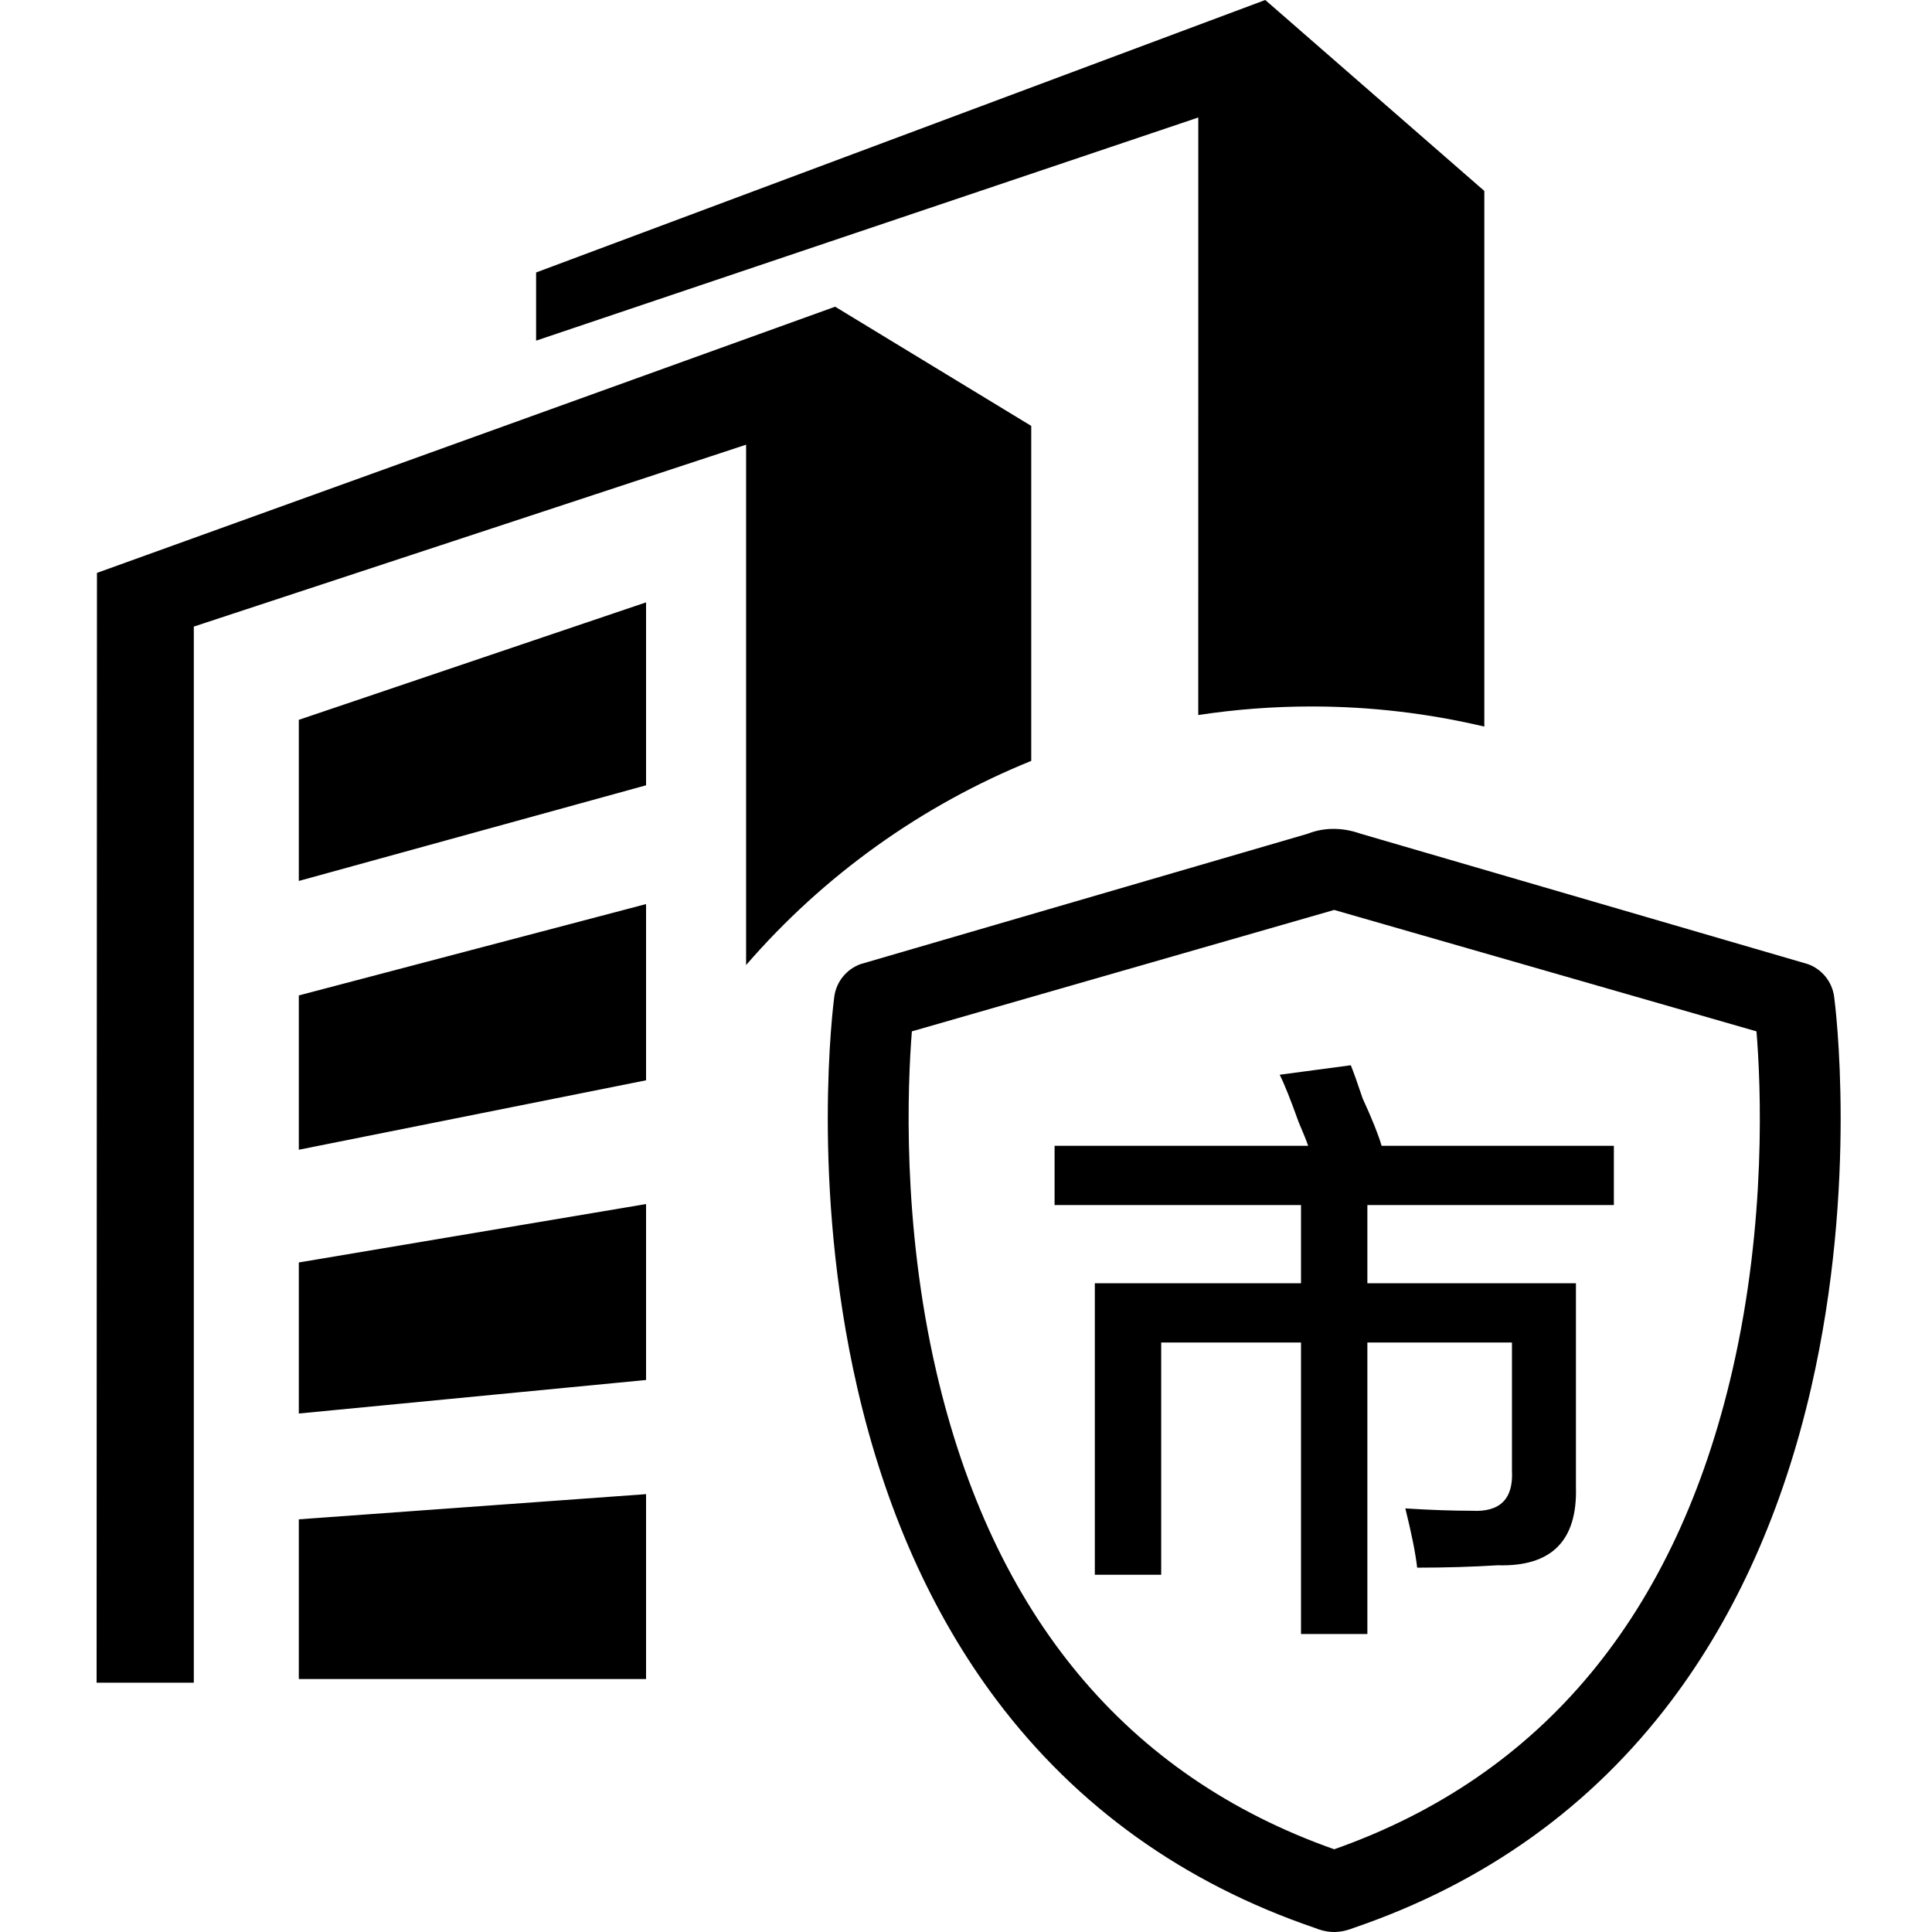
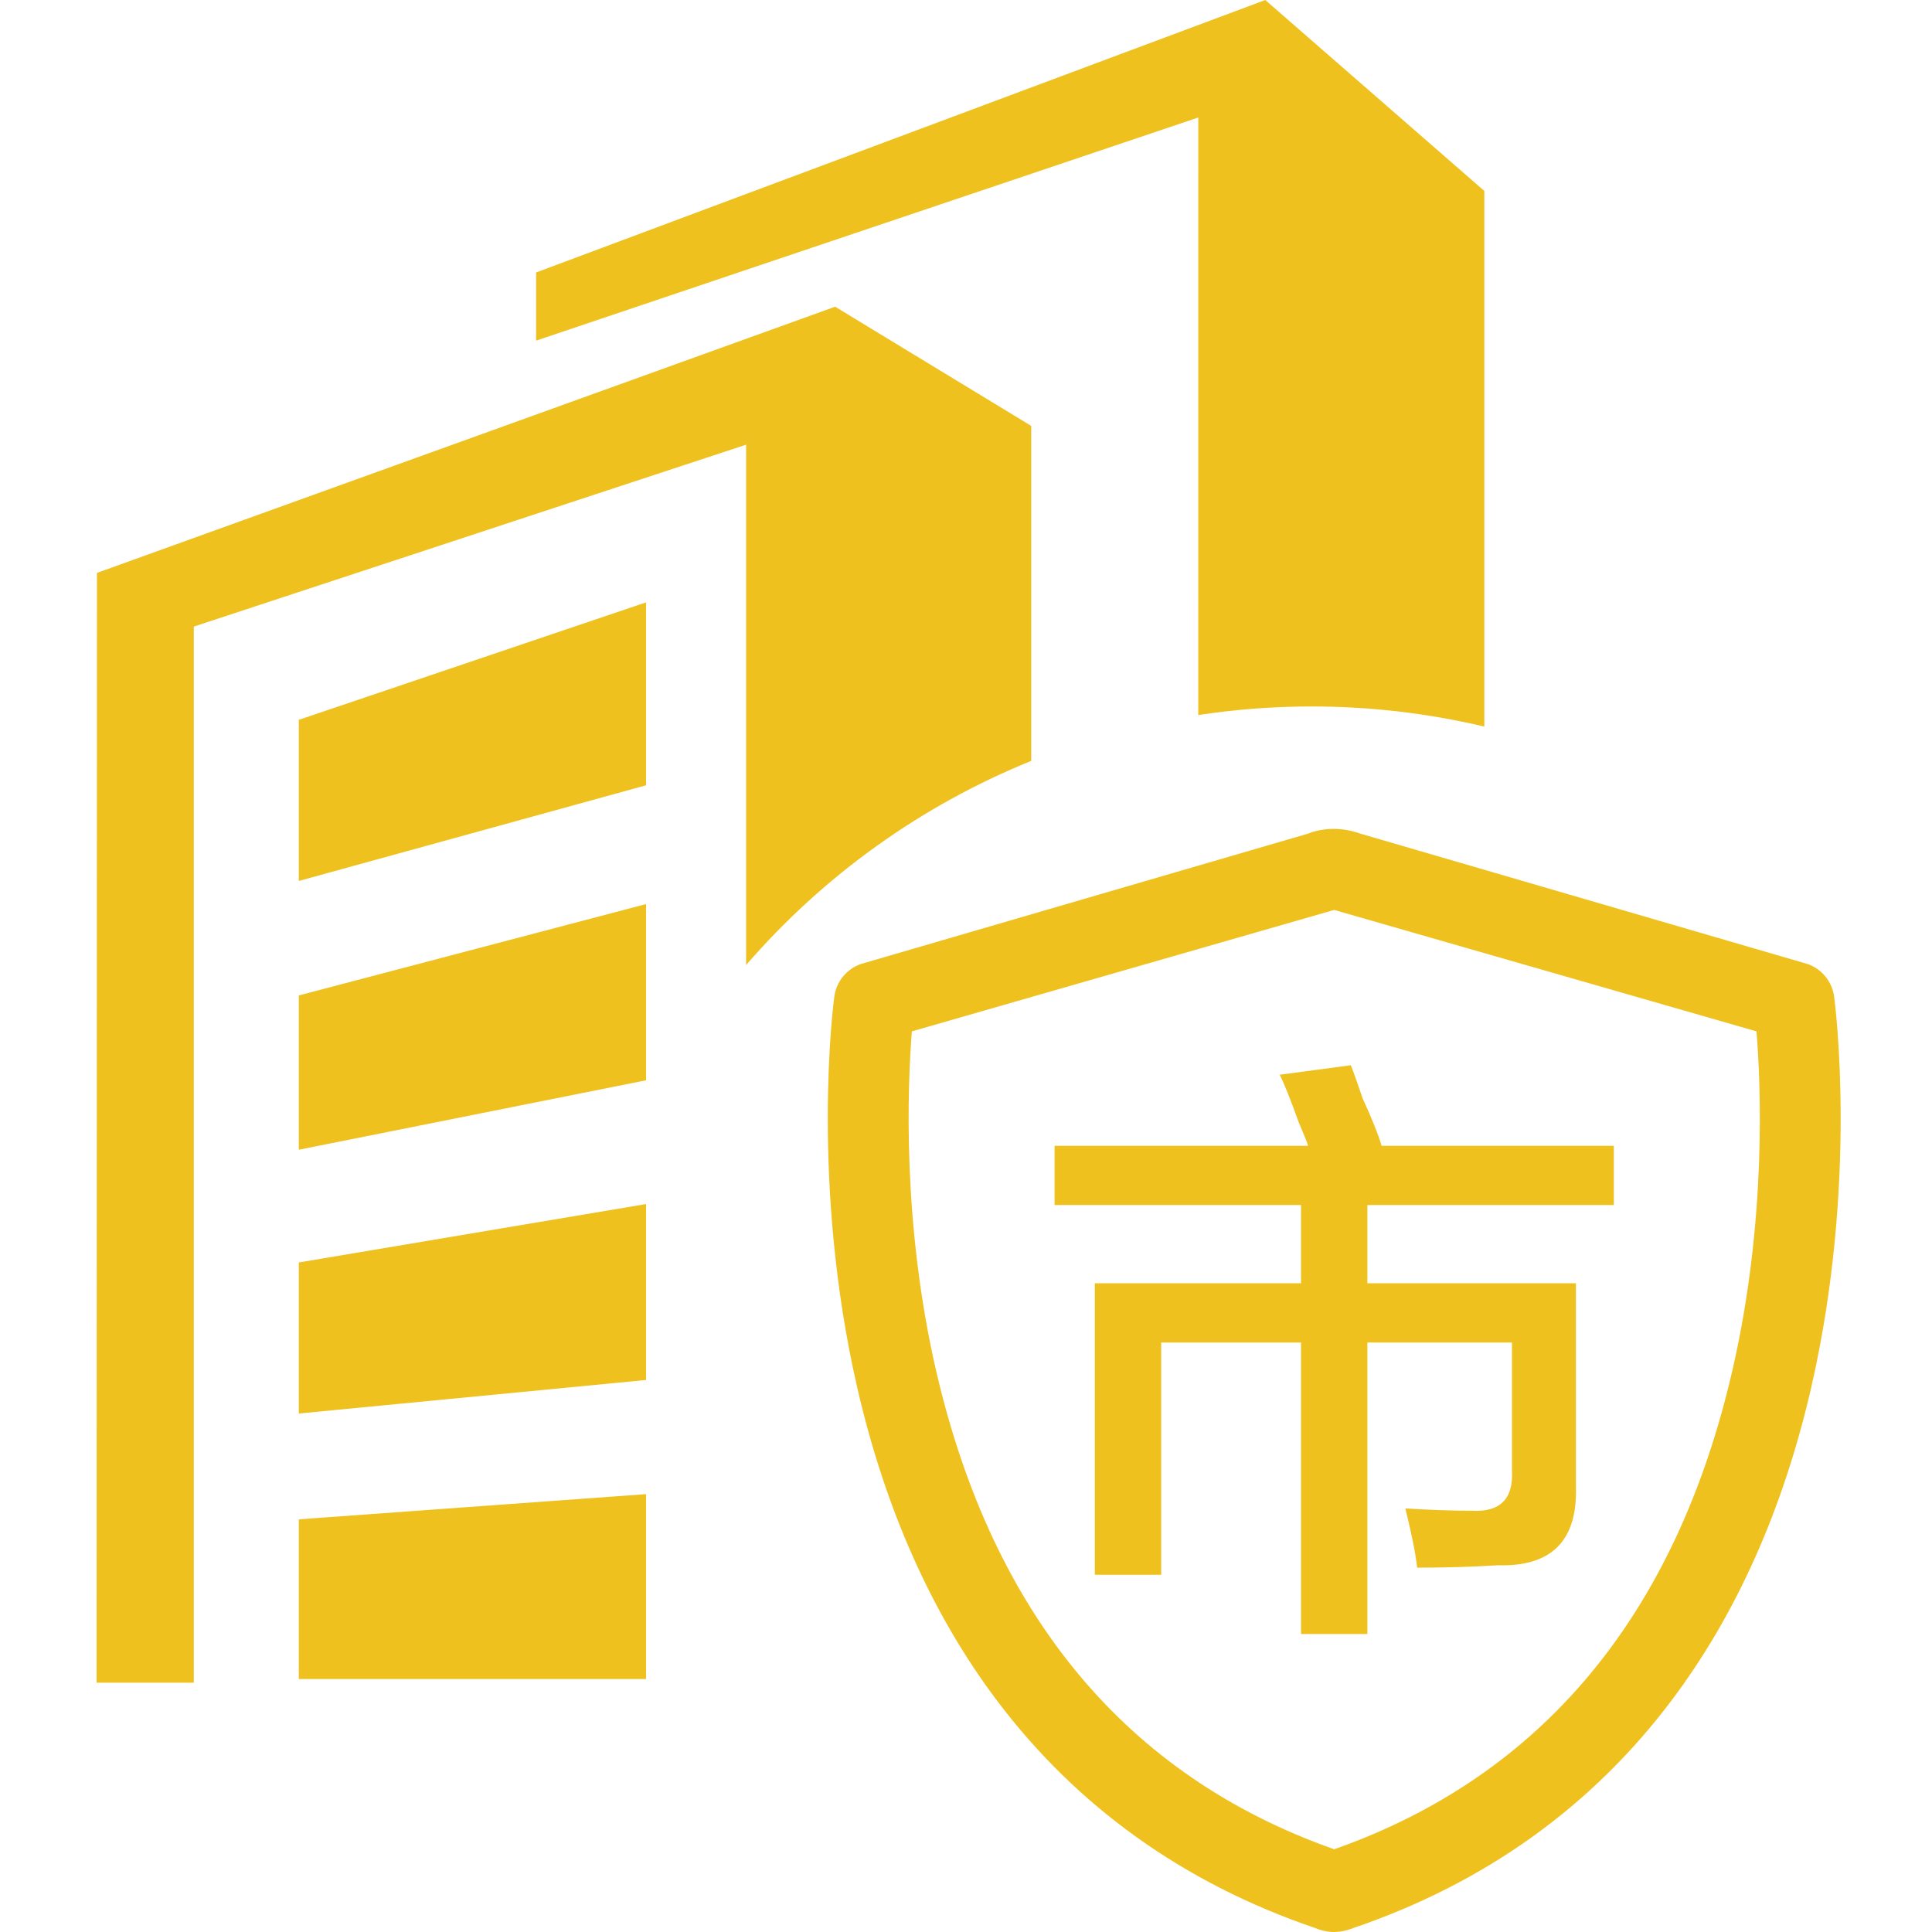
<svg xmlns="http://www.w3.org/2000/svg" width="60px" height="60px" viewBox="0 0 60 60" version="1.1">
  <g id="icon-02" stroke="none" stroke-width="1" fill="none" fill-rule="evenodd">
-     <path d="M9.28,35.706 L20.064,33.55 L20.064,28.077 L9.28,30.914 L9.28,35.707 L9.28,35.706 Z M9.28,52.144 L20.064,52.144 L20.064,46.402 L9.28,47.184 L9.28,52.144 L9.28,52.144 Z M9.28,43.898 L20.064,42.857 L20.064,37.393 L9.28,39.207 L9.28,43.898 L9.28,43.898 Z M9.28,27.359 L20.064,24.388 L20.064,18.707 L9.28,22.355 L9.28,27.359 L9.28,27.359 Z M56.961,30.955 L56.961,30.955 C56.9,30.491 56.585,30.1 56.145,29.941 L42.253,25.891 C41.654,25.678 41.083,25.706 40.617,25.891 L26.726,29.941 L26.726,29.941 C26.286,30.1 25.971,30.491 25.909,30.955 C25.878,31.19 25.165,36.743 26.622,43.092 C27.488,46.865 28.945,50.131 30.953,52.801 C33.438,56.105 36.76,58.483 40.83,59.872 C41.167,60.009 41.535,60.073 42.041,59.872 C46.109,58.484 49.432,56.106 51.917,52.801 C53.926,50.131 55.382,46.865 56.248,43.093 C57.706,36.743 56.993,31.189 56.961,30.955 L56.961,30.955 Z M53.807,42.532 C52.06,50.142 47.899,55.152 41.435,57.431 C34.993,55.159 30.837,50.172 29.079,42.6 C28.007,37.978 28.186,33.703 28.319,32.03 L41.434,28.259 L54.549,32.03 C54.686,33.692 54.865,37.92 53.807,42.532 L53.807,42.532 Z M37.213,22.206 L37.213,22.206 C38.378,22.029 39.555,21.94 40.733,21.94 C42.579,21.94 44.375,22.157 46.097,22.565 L46.097,5.93 L39.294,0 L16.649,8.462 L16.649,10.579 L37.214,3.649 L37.213,22.205 L37.213,22.206 Z M23.171,29.97 L23.171,29.97 C25.58,27.186 28.615,25.013 32.026,23.63 L32.026,13.226 L32.024,13.226 L25.936,9.525 L3.011,17.792 L3,52.257 L6.019,52.257 L6.019,19.459 L23.171,13.81 L23.171,29.97 L23.171,29.97 Z M32.751,37.424 L32.751,35.584 L40.626,35.584 C40.577,35.437 40.478,35.193 40.331,34.849 C40.085,34.162 39.89,33.671 39.742,33.377 L41.951,33.082 C42.048,33.328 42.171,33.671 42.318,34.113 C42.612,34.75 42.808,35.242 42.907,35.584 L50.12,35.584 L50.12,37.424 L42.465,37.424 L42.465,39.853 L48.942,39.853 L48.942,46.183 C48.99,47.851 48.181,48.66 46.513,48.611 C45.727,48.66 44.894,48.685 44.011,48.685 C43.962,48.244 43.839,47.631 43.644,46.845 C44.428,46.895 45.115,46.918 45.704,46.918 C46.587,46.967 47.004,46.551 46.955,45.667 L46.955,41.693 L42.465,41.693 L42.465,50.746 L40.404,50.746 L40.404,41.693 L36.062,41.693 L36.062,48.906 L34.001,48.906 L34.001,39.853 L40.404,39.853 L40.404,37.424 L32.751,37.424 L32.751,37.424 Z" id="形状" fill="#000000" fill-rule="nonzero" />
+     <path d="M9.28,35.706 L20.064,33.55 L20.064,28.077 L9.28,30.914 L9.28,35.707 L9.28,35.706 Z M9.28,52.144 L20.064,52.144 L20.064,46.402 L9.28,47.184 L9.28,52.144 L9.28,52.144 Z M9.28,43.898 L20.064,42.857 L20.064,37.393 L9.28,39.207 L9.28,43.898 L9.28,43.898 Z M9.28,27.359 L20.064,24.388 L20.064,18.707 L9.28,22.355 L9.28,27.359 L9.28,27.359 Z M56.961,30.955 L56.961,30.955 C56.9,30.491 56.585,30.1 56.145,29.941 L42.253,25.891 C41.654,25.678 41.083,25.706 40.617,25.891 L26.726,29.941 L26.726,29.941 C26.286,30.1 25.971,30.491 25.909,30.955 C25.878,31.19 25.165,36.743 26.622,43.092 C27.488,46.865 28.945,50.131 30.953,52.801 C33.438,56.105 36.76,58.483 40.83,59.872 C41.167,60.009 41.535,60.073 42.041,59.872 C46.109,58.484 49.432,56.106 51.917,52.801 C53.926,50.131 55.382,46.865 56.248,43.093 C57.706,36.743 56.993,31.189 56.961,30.955 L56.961,30.955 Z M53.807,42.532 C52.06,50.142 47.899,55.152 41.435,57.431 C34.993,55.159 30.837,50.172 29.079,42.6 C28.007,37.978 28.186,33.703 28.319,32.03 L41.434,28.259 L54.549,32.03 C54.686,33.692 54.865,37.92 53.807,42.532 L53.807,42.532 Z M37.213,22.206 L37.213,22.206 C38.378,22.029 39.555,21.94 40.733,21.94 C42.579,21.94 44.375,22.157 46.097,22.565 L46.097,5.93 L39.294,0 L16.649,8.462 L16.649,10.579 L37.214,3.649 L37.213,22.205 L37.213,22.206 Z M23.171,29.97 L23.171,29.97 C25.58,27.186 28.615,25.013 32.026,23.63 L32.026,13.226 L32.024,13.226 L25.936,9.525 L3.011,17.792 L3,52.257 L6.019,52.257 L6.019,19.459 L23.171,13.81 L23.171,29.97 L23.171,29.97 Z M32.751,37.424 L32.751,35.584 L40.626,35.584 C40.577,35.437 40.478,35.193 40.331,34.849 C40.085,34.162 39.89,33.671 39.742,33.377 L41.951,33.082 C42.048,33.328 42.171,33.671 42.318,34.113 C42.612,34.75 42.808,35.242 42.907,35.584 L50.12,35.584 L50.12,37.424 L42.465,37.424 L42.465,39.853 L48.942,39.853 L48.942,46.183 C48.99,47.851 48.181,48.66 46.513,48.611 C45.727,48.66 44.894,48.685 44.011,48.685 C43.962,48.244 43.839,47.631 43.644,46.845 C44.428,46.895 45.115,46.918 45.704,46.918 C46.587,46.967 47.004,46.551 46.955,45.667 L46.955,41.693 L42.465,41.693 L42.465,50.746 L40.404,50.746 L40.404,41.693 L36.062,41.693 L36.062,48.906 L34.001,48.906 L34.001,39.853 L40.404,39.853 L40.404,37.424 L32.751,37.424 L32.751,37.424 Z" id="形状" fill="#EFC11E" fill-rule="nonzero" />
  </g>
</svg>
